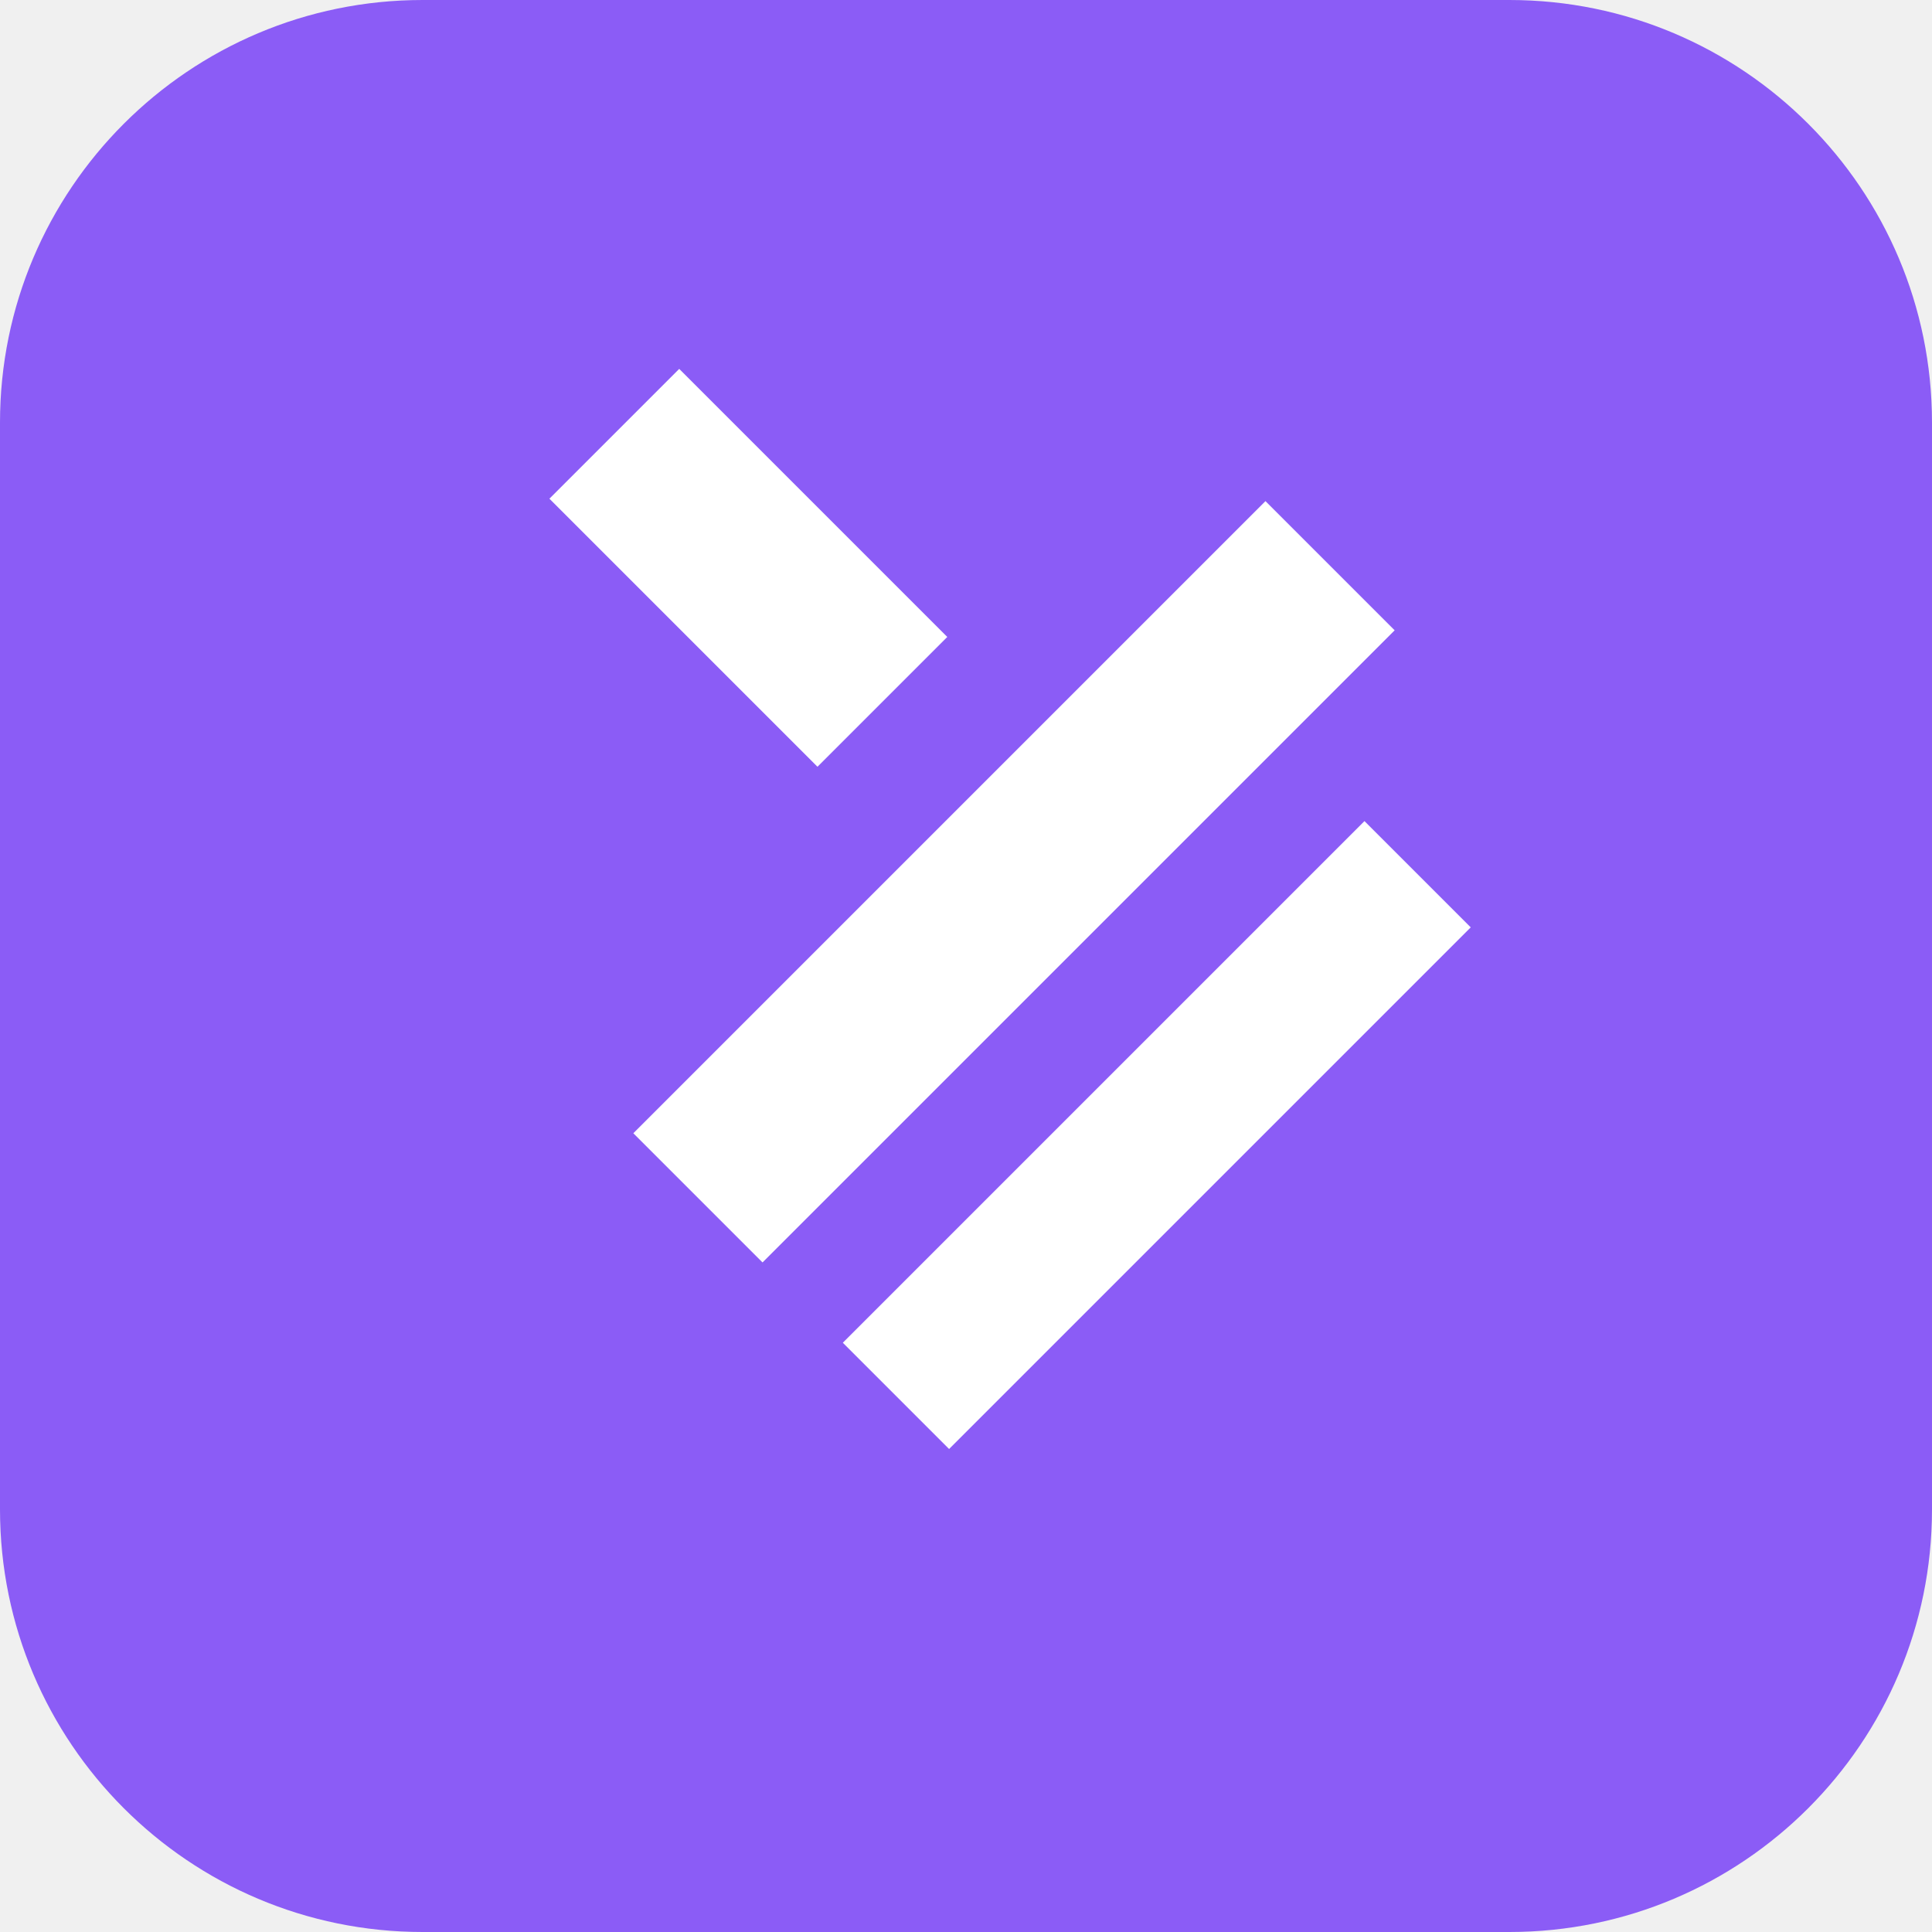
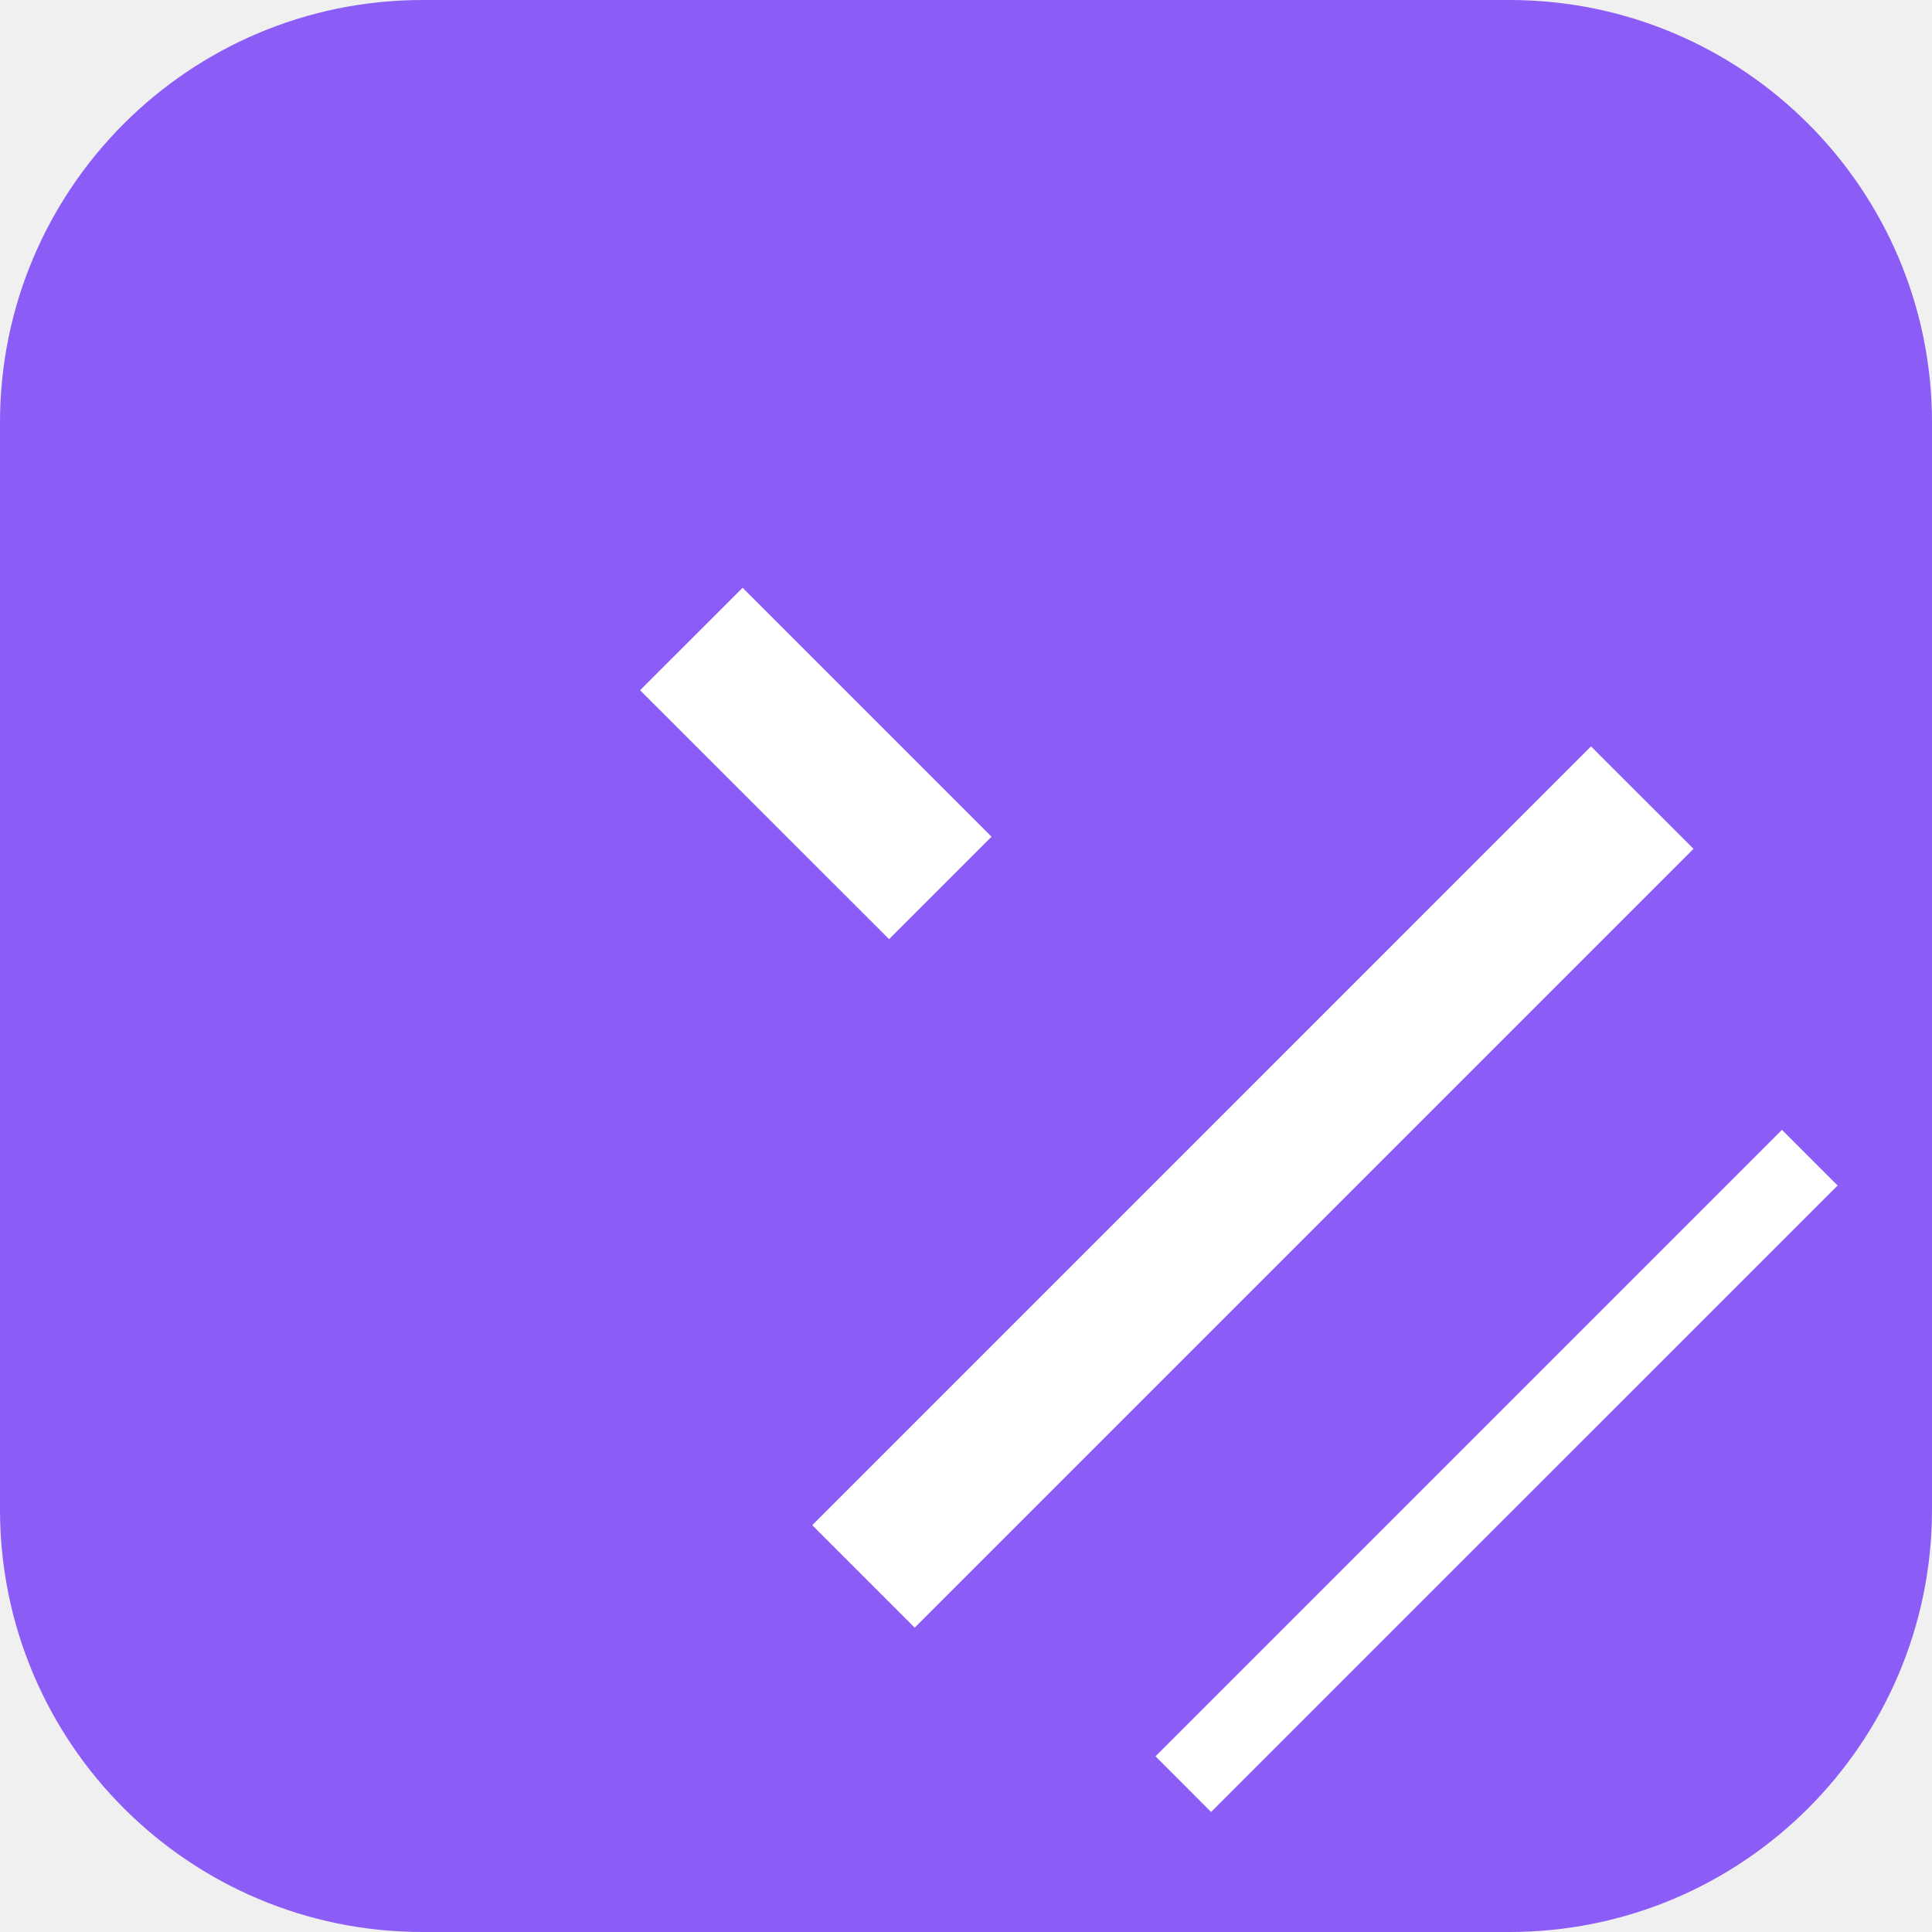
<svg xmlns="http://www.w3.org/2000/svg" viewBox="0 0 32 32">
  <rect width="32" height="32" rx="7" fill="#8B5CF6" />
-   <path fill="#fff" d="M11.25 6.11 15.69 10.55 13.54 12.7 9.1 8.26 11.25 6.11ZM20.96 8.3 23.1 10.44 12.63 20.91 10.49 18.77 20.96 8.3ZM22.6 13.6 24.36 15.36 15.72 24 13.96 22.24 22.6 13.6Z" />
+   <g transform="translate(6 6) scale(1.2)">
+     <path fill="#fff" d="M5.25 3.113L8.686 6.549L7.272 7.963L3.835 4.527L5.25 3.113ZM16.96 5.302L18.375 6.716L7.625 17.466L6.211 16.052L16.96 5.302ZM19.596 10.595L20.364 11.363L11.716 20.01L10.949 19.242L19.596 10.595Z" />
+   </g>
</svg>
